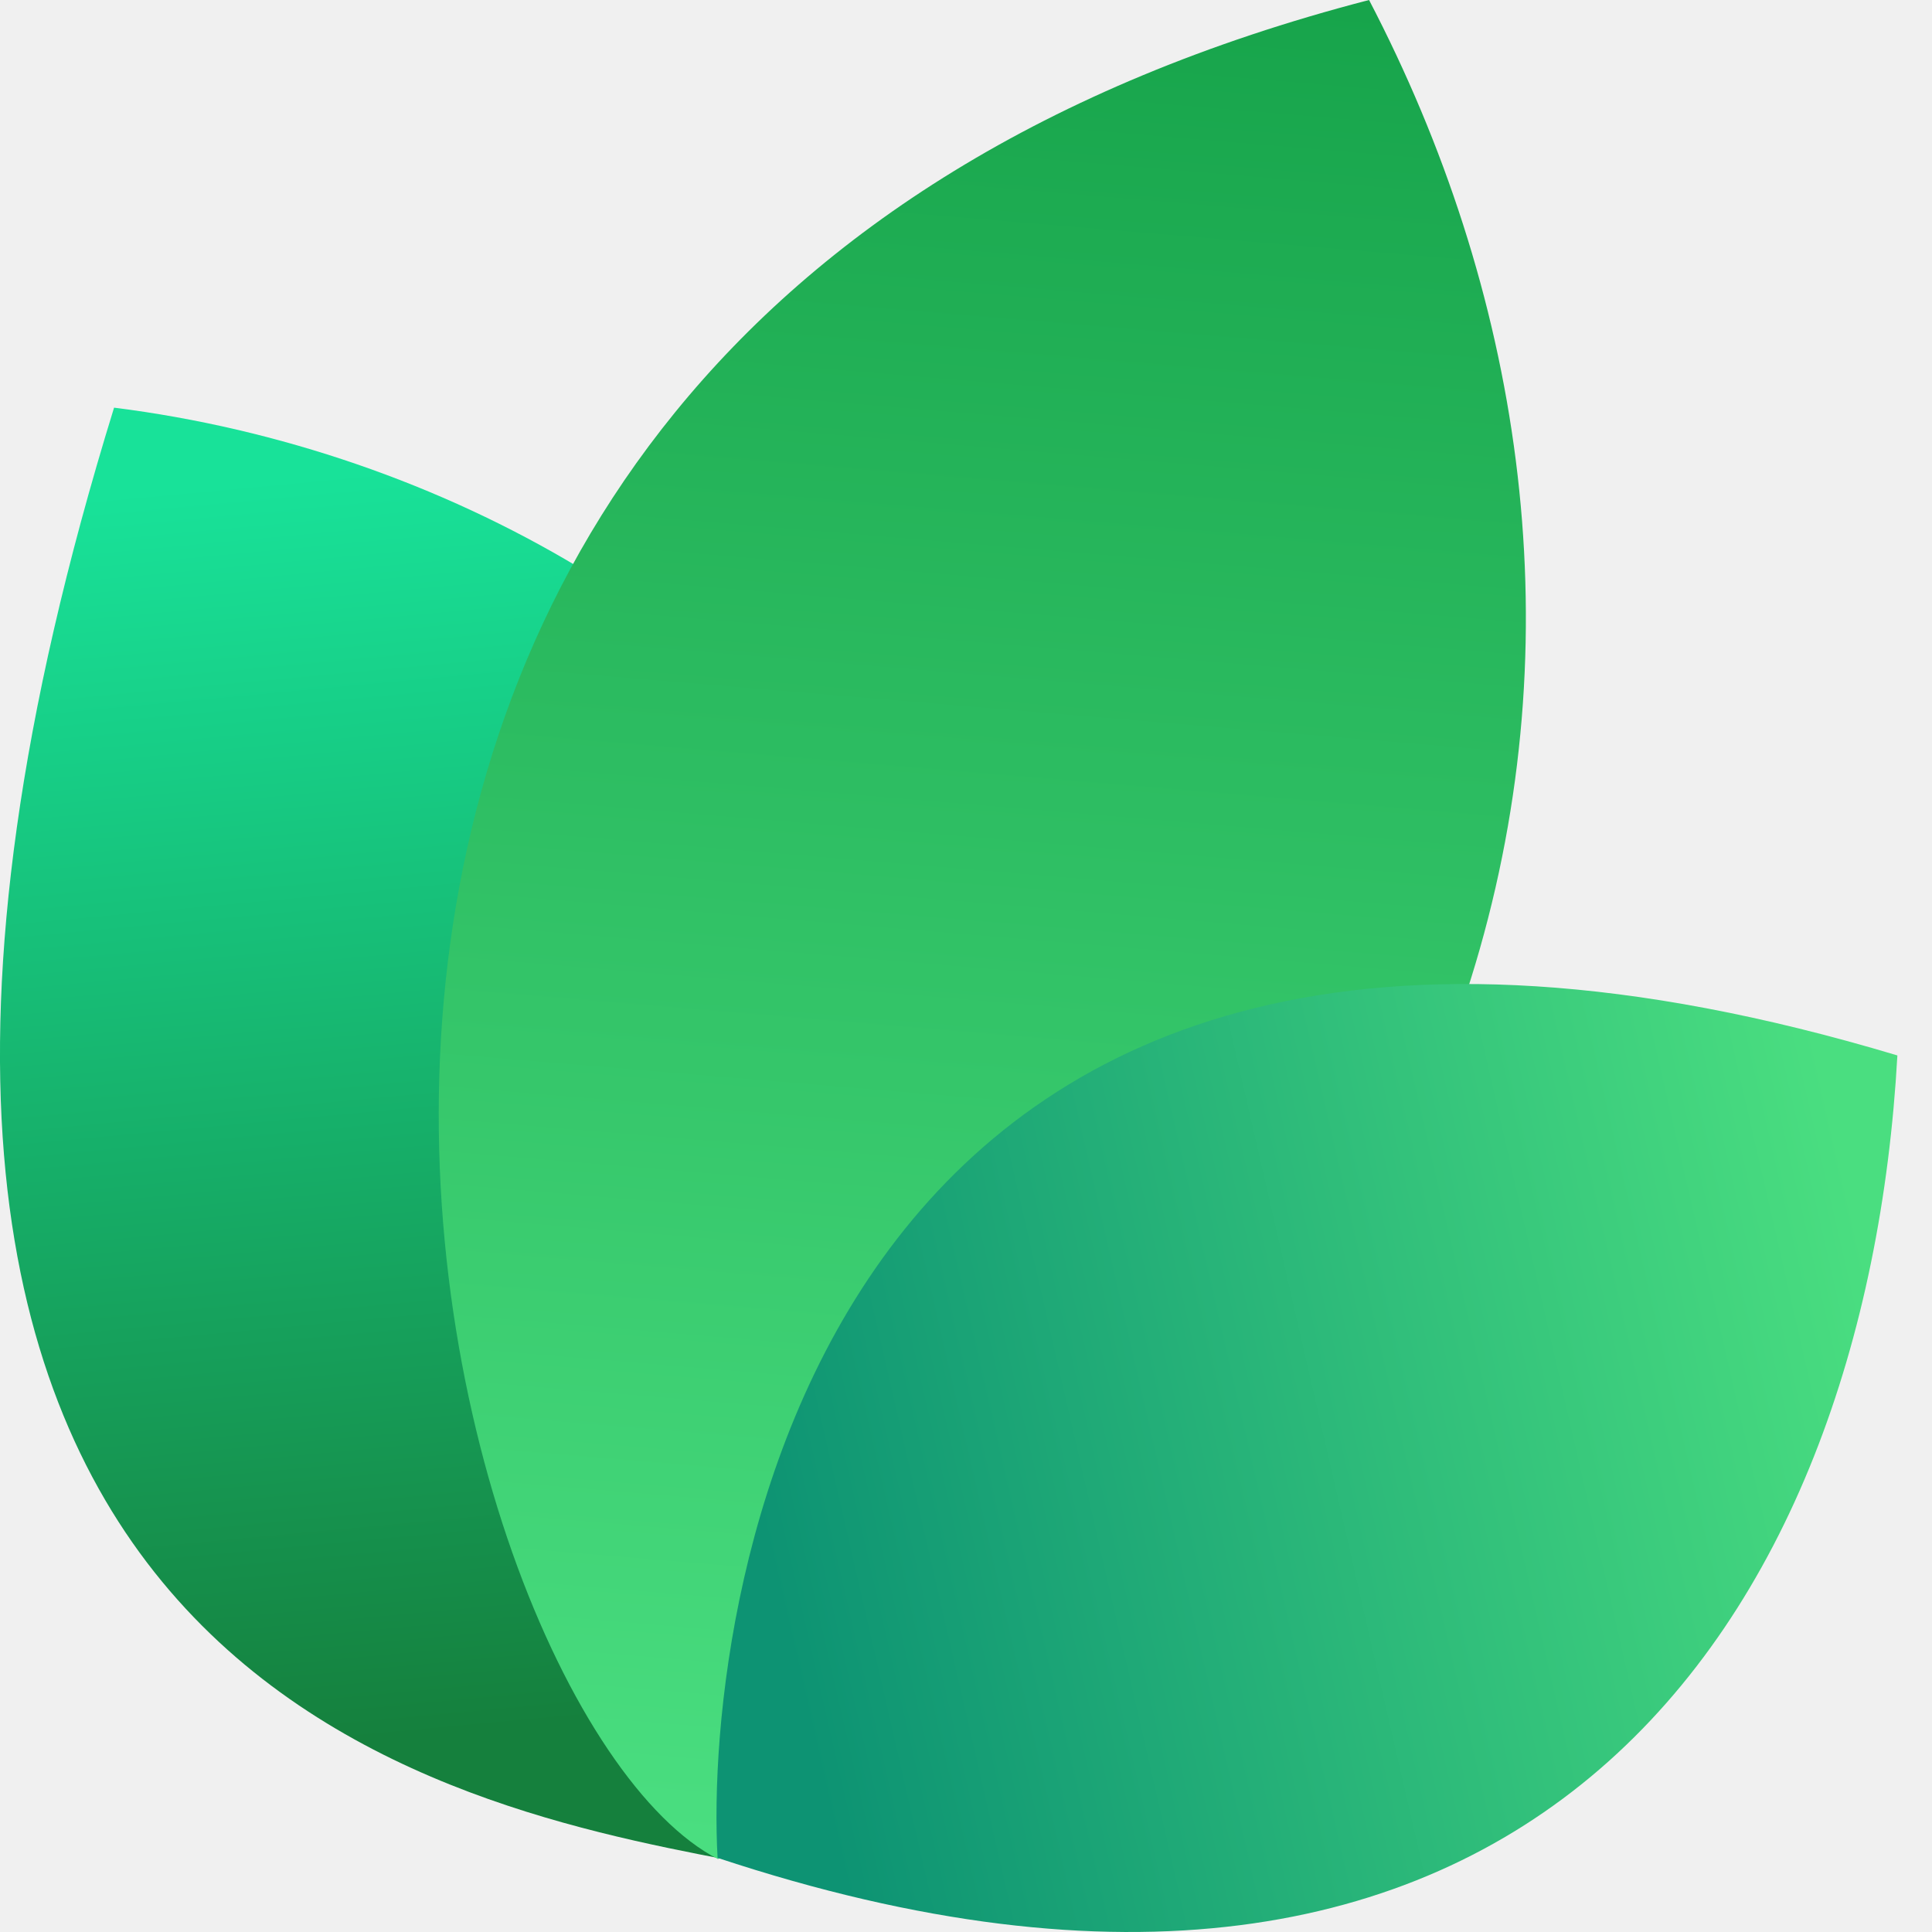
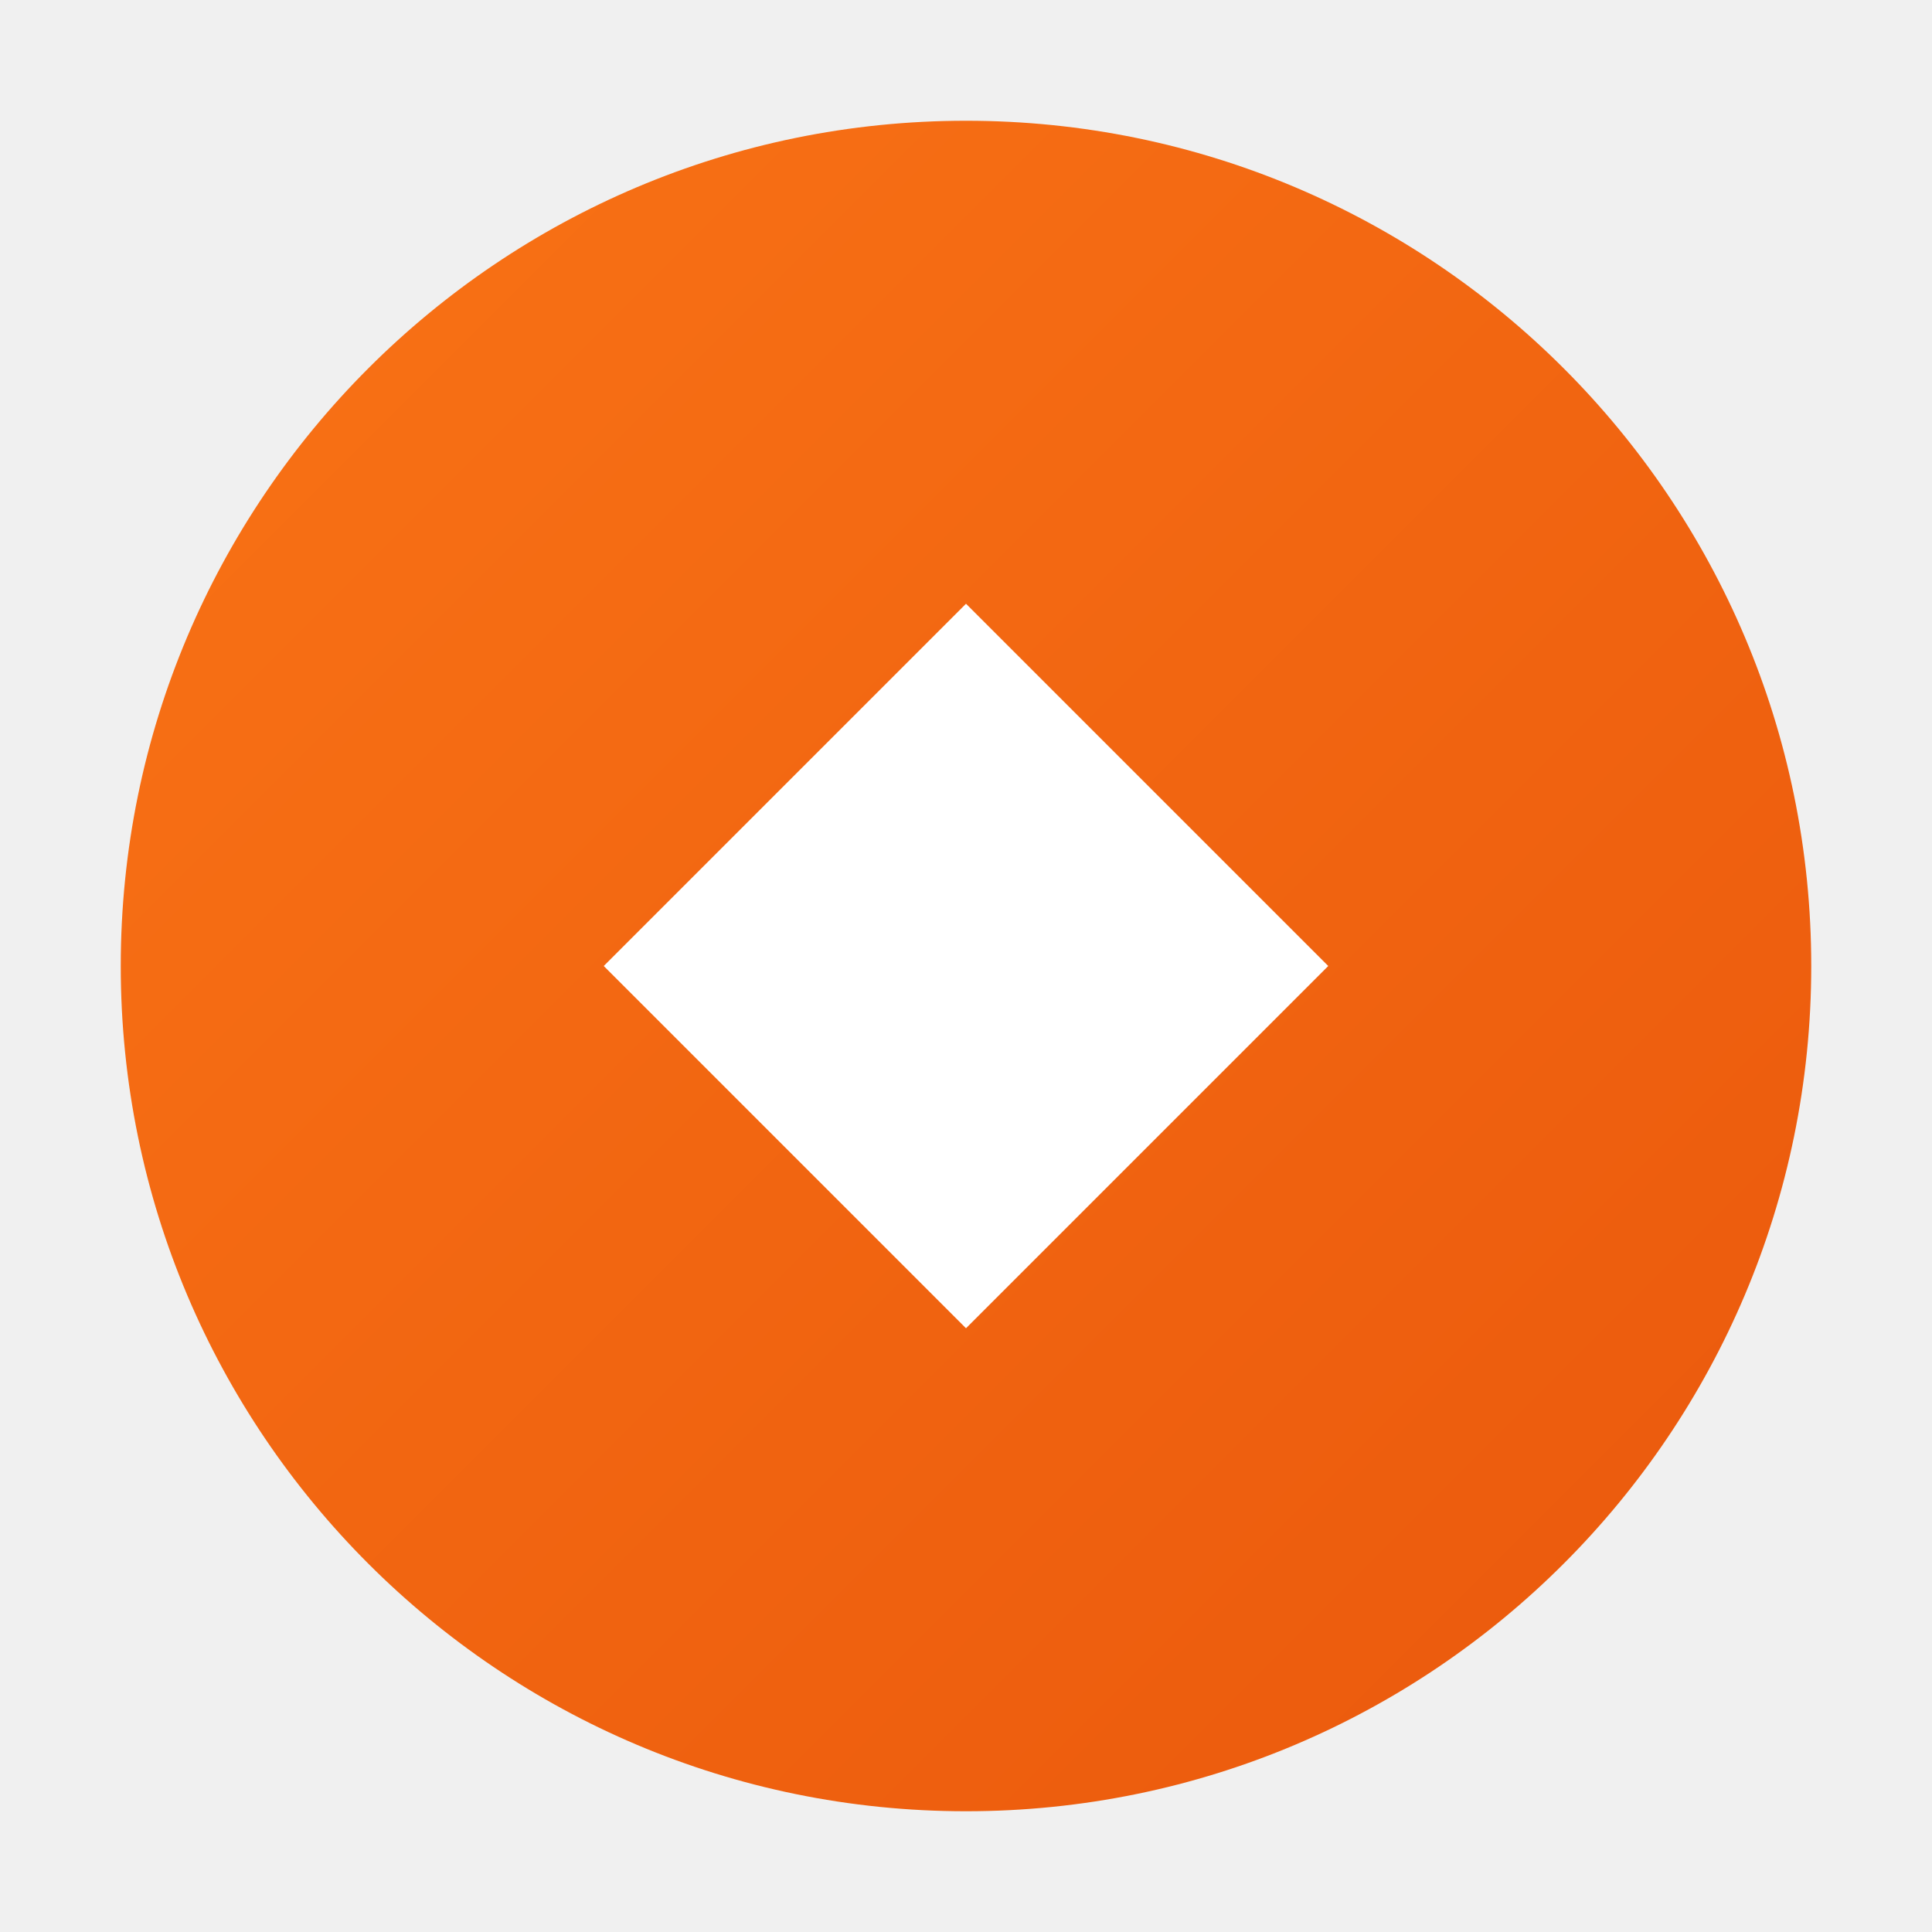
- <svg xmlns="http://www.w3.org/2000/svg" width="24" height="24" viewBox="0 0 24 24" fill="none">
-   <path d="M9.061 23.108C5.268 22.377 -3.391 20.627 1.417 5.064C9.634 6.099 16.973 14.064 9.061 23.108Z" fill="url(#paint0_linear_17557_2021)" />
-   <path d="M8.919 23.094C5.276 21.222 0.784 4.209 17.007 0C20.757 7.193 19.621 16.545 8.919 23.094Z" fill="url(#paint1_linear_17557_2021)" />
-   <path d="M8.914 23.079C8.735 19.882 10.159 9.085 23.57 13.111C23.181 20.123 18.984 26.418 8.914 23.079Z" fill="url(#paint2_linear_17557_2021)" />
+ <svg xmlns="http://www.w3.org/2000/svg" viewBox="0 0 32 32">
  <defs>
-     <linearGradient id="paint0_linear_17557_2021" x1="3.776" y1="5.916" x2="5.232" y2="21.559" gradientUnits="userSpaceOnUse">
-       <stop stop-color="#18E299" />
-       <stop offset="1" stop-color="#15803D" />
-     </linearGradient>
-     <linearGradient id="paint1_linear_17557_2021" x1="12.171" y1="-0.718" x2="10.19" y2="22.983" gradientUnits="userSpaceOnUse">
-       <stop stop-color="#16A34A" />
-       <stop offset="1" stop-color="#4ADE80" />
-     </linearGradient>
-     <linearGradient id="paint2_linear_17557_2021" x1="23.133" y1="15.353" x2="9.338" y2="18.52" gradientUnits="userSpaceOnUse">
-       <stop stop-color="#4ADE80" />
-       <stop offset="1" stop-color="#0D9373" />
+     <linearGradient id="gradient" x1="0%" y1="0%" x2="100%" y2="100%">
+       <stop offset="0%" style="stop-color:#F97316" />
+       <stop offset="100%" style="stop-color:#EA580C" />
    </linearGradient>
  </defs>
+   <circle cx="16" cy="16" r="14" fill="url(#gradient)" />
+   <path d="M10 16 L16 10 L22 16 L16 22 Z" fill="white" />
</svg>
